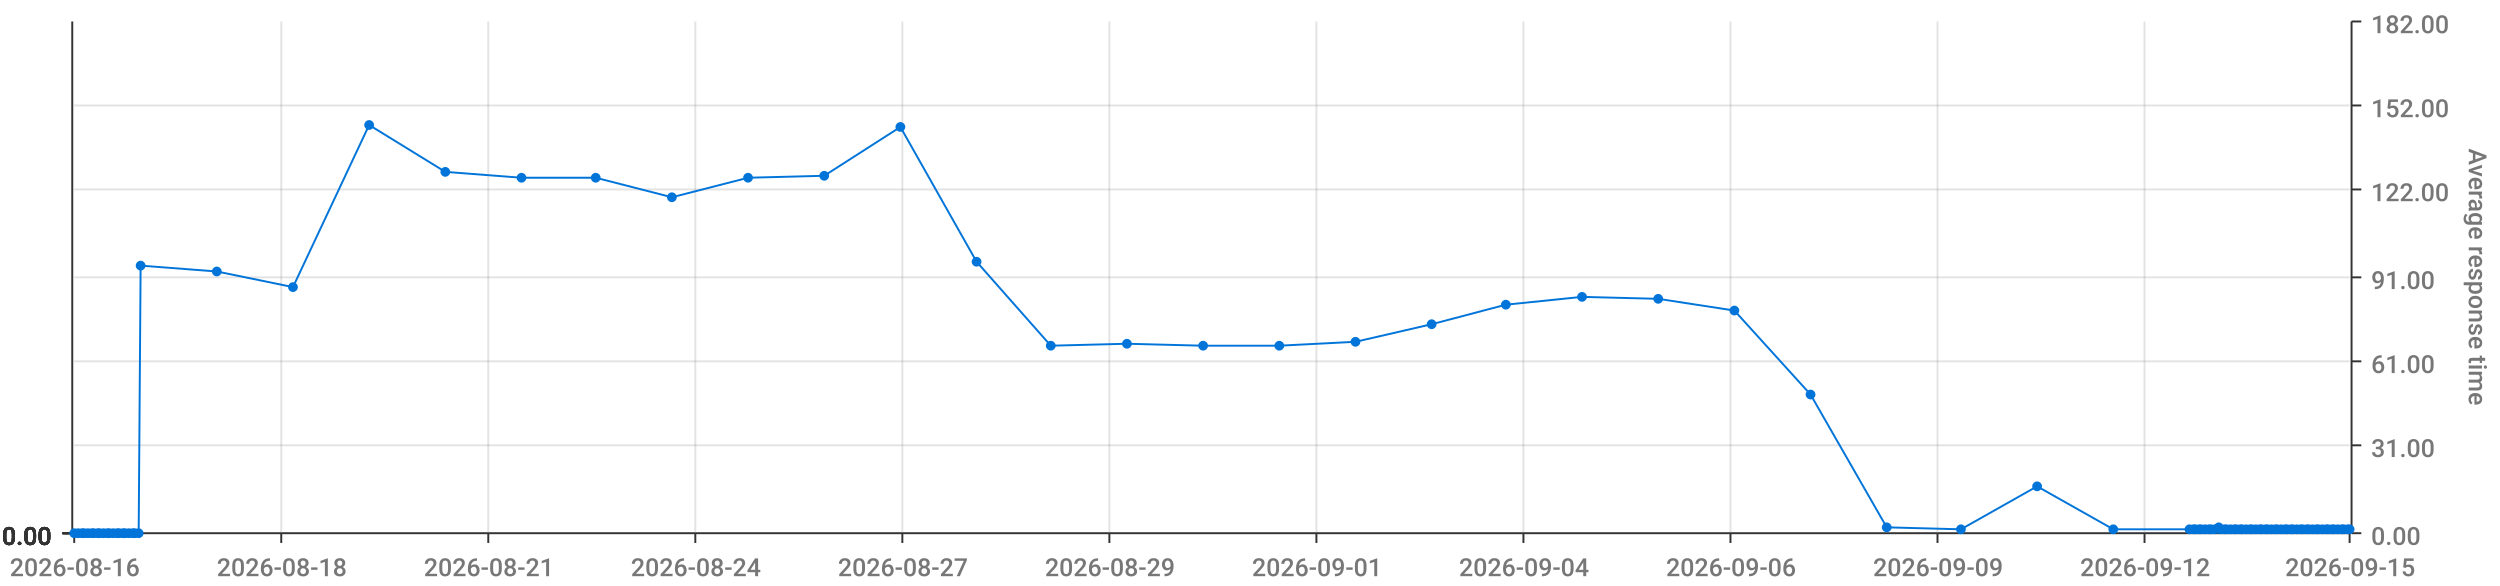
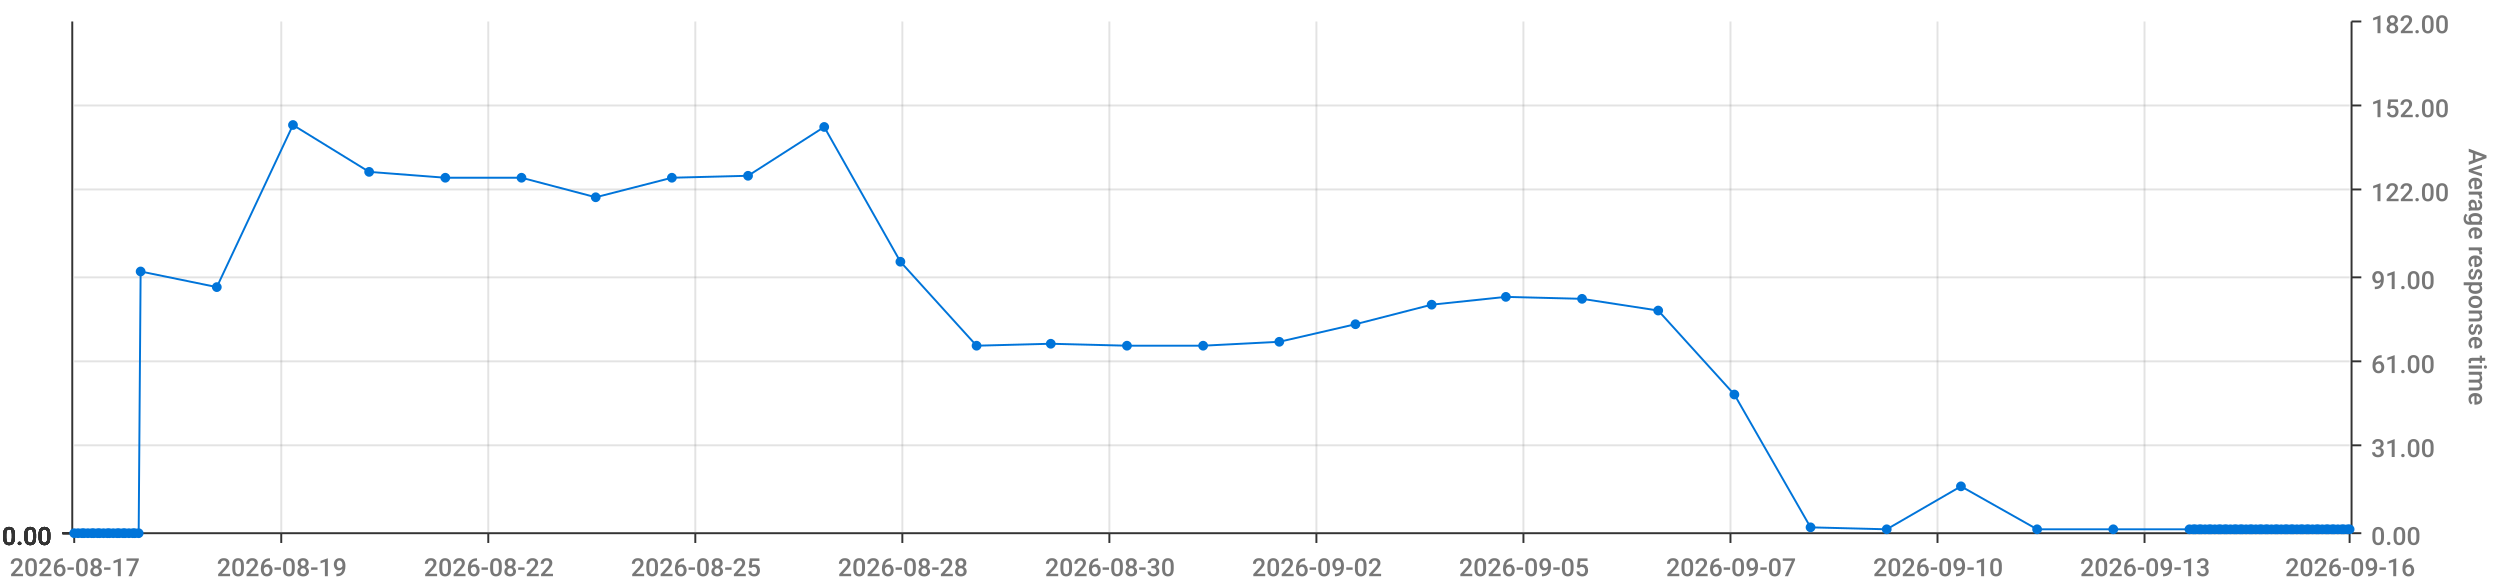
<svg xmlns="http://www.w3.org/2000/svg" viewBox="0 0 1280 300">
  <path d="M 0 0 L 1280 0 L 1280 300 L 0 300 L 0 0" style="stroke-width:0;stroke:rgba(255,255,255,1.0);fill:rgba(255,255,255,0.0)" />
  <path d="M 38 11 L 1203 11 L 1203 273 L 38 273 L 38 11" style="stroke-width:0;stroke:rgba(255,255,255,1.0);fill:rgba(255,255,255,0.0)" />
  <path d="M 38 273 L 1203 273" style="stroke-width:1;stroke:rgba(51,51,51,1.0);fill:rgba(255,255,255,0.0)" />
  <path d="M 38 273 L 38 278" style="stroke-width:1;stroke:rgba(51,51,51,1.0);fill:rgba(255,255,255,0.0)" />
-   <text x="5" y="295" style="stroke-width:0;stroke:none;fill:rgba(119,119,119,1.0);font-size:12.8px;font-family:'Roboto Medium',sans-serif">2026-08-16</text>
+   <text x="5" y="295" style="stroke-width:0;stroke:none;fill:rgba(119,119,119,1.0);font-size:12.8px;font-family:'Roboto Medium',sans-serif">2026-08-17</text>
  <path d="M 144 273 L 144 278" style="stroke-width:1;stroke:rgba(51,51,51,1.0);fill:rgba(255,255,255,0.0)" />
-   <text x="111" y="295" style="stroke-width:0;stroke:none;fill:rgba(119,119,119,1.0);font-size:12.8px;font-family:'Roboto Medium',sans-serif">2026-08-18</text>
+   <text x="111" y="295" style="stroke-width:0;stroke:none;fill:rgba(119,119,119,1.0);font-size:12.8px;font-family:'Roboto Medium',sans-serif">2026-08-19</text>
  <path d="M 250 273 L 250 278" style="stroke-width:1;stroke:rgba(51,51,51,1.0);fill:rgba(255,255,255,0.0)" />
-   <text x="217" y="295" style="stroke-width:0;stroke:none;fill:rgba(119,119,119,1.0);font-size:12.8px;font-family:'Roboto Medium',sans-serif">2026-08-21</text>
+   <text x="217" y="295" style="stroke-width:0;stroke:none;fill:rgba(119,119,119,1.0);font-size:12.8px;font-family:'Roboto Medium',sans-serif">2026-08-22</text>
  <path d="M 356 273 L 356 278" style="stroke-width:1;stroke:rgba(51,51,51,1.0);fill:rgba(255,255,255,0.0)" />
-   <text x="323" y="295" style="stroke-width:0;stroke:none;fill:rgba(119,119,119,1.0);font-size:12.8px;font-family:'Roboto Medium',sans-serif">2026-08-24</text>
+   <text x="323" y="295" style="stroke-width:0;stroke:none;fill:rgba(119,119,119,1.0);font-size:12.8px;font-family:'Roboto Medium',sans-serif">2026-08-25</text>
  <path d="M 462 273 L 462 278" style="stroke-width:1;stroke:rgba(51,51,51,1.0);fill:rgba(255,255,255,0.0)" />
-   <text x="429" y="295" style="stroke-width:0;stroke:none;fill:rgba(119,119,119,1.0);font-size:12.8px;font-family:'Roboto Medium',sans-serif">2026-08-27</text>
+   <text x="429" y="295" style="stroke-width:0;stroke:none;fill:rgba(119,119,119,1.0);font-size:12.8px;font-family:'Roboto Medium',sans-serif">2026-08-28</text>
  <path d="M 568 273 L 568 278" style="stroke-width:1;stroke:rgba(51,51,51,1.0);fill:rgba(255,255,255,0.0)" />
-   <text x="535" y="295" style="stroke-width:0;stroke:none;fill:rgba(119,119,119,1.0);font-size:12.8px;font-family:'Roboto Medium',sans-serif">2026-08-29</text>
+   <text x="535" y="295" style="stroke-width:0;stroke:none;fill:rgba(119,119,119,1.0);font-size:12.8px;font-family:'Roboto Medium',sans-serif">2026-08-30</text>
  <path d="M 674 273 L 674 278" style="stroke-width:1;stroke:rgba(51,51,51,1.0);fill:rgba(255,255,255,0.0)" />
-   <text x="641" y="295" style="stroke-width:0;stroke:none;fill:rgba(119,119,119,1.0);font-size:12.8px;font-family:'Roboto Medium',sans-serif">2026-09-01</text>
+   <text x="641" y="295" style="stroke-width:0;stroke:none;fill:rgba(119,119,119,1.0);font-size:12.8px;font-family:'Roboto Medium',sans-serif">2026-09-02</text>
  <path d="M 780 273 L 780 278" style="stroke-width:1;stroke:rgba(51,51,51,1.0);fill:rgba(255,255,255,0.0)" />
-   <text x="747" y="295" style="stroke-width:0;stroke:none;fill:rgba(119,119,119,1.0);font-size:12.8px;font-family:'Roboto Medium',sans-serif">2026-09-04</text>
+   <text x="747" y="295" style="stroke-width:0;stroke:none;fill:rgba(119,119,119,1.0);font-size:12.8px;font-family:'Roboto Medium',sans-serif">2026-09-05</text>
  <path d="M 886 273 L 886 278" style="stroke-width:1;stroke:rgba(51,51,51,1.0);fill:rgba(255,255,255,0.0)" />
-   <text x="853" y="295" style="stroke-width:0;stroke:none;fill:rgba(119,119,119,1.0);font-size:12.8px;font-family:'Roboto Medium',sans-serif">2026-09-06</text>
+   <text x="853" y="295" style="stroke-width:0;stroke:none;fill:rgba(119,119,119,1.0);font-size:12.8px;font-family:'Roboto Medium',sans-serif">2026-09-07</text>
  <path d="M 992 273 L 992 278" style="stroke-width:1;stroke:rgba(51,51,51,1.0);fill:rgba(255,255,255,0.0)" />
-   <text x="959" y="295" style="stroke-width:0;stroke:none;fill:rgba(119,119,119,1.0);font-size:12.8px;font-family:'Roboto Medium',sans-serif">2026-09-09</text>
+   <text x="959" y="295" style="stroke-width:0;stroke:none;fill:rgba(119,119,119,1.0);font-size:12.8px;font-family:'Roboto Medium',sans-serif">2026-09-10</text>
  <path d="M 1098 273 L 1098 278" style="stroke-width:1;stroke:rgba(51,51,51,1.0);fill:rgba(255,255,255,0.0)" />
-   <text x="1065" y="295" style="stroke-width:0;stroke:none;fill:rgba(119,119,119,1.0);font-size:12.8px;font-family:'Roboto Medium',sans-serif">2026-09-12</text>
+   <text x="1065" y="295" style="stroke-width:0;stroke:none;fill:rgba(119,119,119,1.0);font-size:12.8px;font-family:'Roboto Medium',sans-serif">2026-09-13</text>
  <path d="M 1203 273 L 1203 278" style="stroke-width:1;stroke:rgba(51,51,51,1.0);fill:rgba(255,255,255,0.0)" />
-   <text x="1170" y="295" style="stroke-width:0;stroke:none;fill:rgba(119,119,119,1.0);font-size:12.8px;font-family:'Roboto Medium',sans-serif">2026-09-15</text>
+   <text x="1170" y="295" style="stroke-width:0;stroke:none;fill:rgba(119,119,119,1.0);font-size:12.8px;font-family:'Roboto Medium',sans-serif">2026-09-16</text>
  <path d="M 144 273 L 144 11" style="stroke-width:1;stroke:rgba(119,119,119,0.2);fill:none" />
  <path d="M 250 273 L 250 11" style="stroke-width:1;stroke:rgba(119,119,119,0.2);fill:none" />
  <path d="M 356 273 L 356 11" style="stroke-width:1;stroke:rgba(119,119,119,0.2);fill:none" />
  <path d="M 462 273 L 462 11" style="stroke-width:1;stroke:rgba(119,119,119,0.2);fill:none" />
  <path d="M 568 273 L 568 11" style="stroke-width:1;stroke:rgba(119,119,119,0.2);fill:none" />
  <path d="M 674 273 L 674 11" style="stroke-width:1;stroke:rgba(119,119,119,0.2);fill:none" />
  <path d="M 780 273 L 780 11" style="stroke-width:1;stroke:rgba(119,119,119,0.2);fill:none" />
  <path d="M 886 273 L 886 11" style="stroke-width:1;stroke:rgba(119,119,119,0.2);fill:none" />
  <path d="M 992 273 L 992 11" style="stroke-width:1;stroke:rgba(119,119,119,0.2);fill:none" />
  <path d="M 1098 273 L 1098 11" style="stroke-width:1;stroke:rgba(119,119,119,0.2);fill:none" />
  <path d="M 1204 273 L 1204 11" style="stroke-width:1;stroke:rgba(51,51,51,1.0);fill:rgba(255,255,255,0.0)" />
  <path d="M 1204 273 L 1209 273" style="stroke-width:1;stroke:rgba(51,51,51,1.0);fill:rgba(255,255,255,0.0)" />
  <text x="1214" y="279" style="stroke-width:0;stroke:none;fill:rgba(119,119,119,1.0);font-size:12.8px;font-family:'Roboto Medium',sans-serif">0.00</text>
  <path d="M 1204 228 L 1209 228" style="stroke-width:1;stroke:rgba(51,51,51,1.0);fill:rgba(255,255,255,0.0)" />
  <text x="1214" y="234" style="stroke-width:0;stroke:none;fill:rgba(119,119,119,1.0);font-size:12.8px;font-family:'Roboto Medium',sans-serif">31.00</text>
  <path d="M 1204 185 L 1209 185" style="stroke-width:1;stroke:rgba(51,51,51,1.0);fill:rgba(255,255,255,0.0)" />
  <text x="1214" y="191" style="stroke-width:0;stroke:none;fill:rgba(119,119,119,1.0);font-size:12.8px;font-family:'Roboto Medium',sans-serif">61.00</text>
  <path d="M 1204 142 L 1209 142" style="stroke-width:1;stroke:rgba(51,51,51,1.0);fill:rgba(255,255,255,0.0)" />
  <text x="1214" y="148" style="stroke-width:0;stroke:none;fill:rgba(119,119,119,1.0);font-size:12.8px;font-family:'Roboto Medium',sans-serif">91.00</text>
  <path d="M 1204 97 L 1209 97" style="stroke-width:1;stroke:rgba(51,51,51,1.0);fill:rgba(255,255,255,0.0)" />
  <text x="1214" y="103" style="stroke-width:0;stroke:none;fill:rgba(119,119,119,1.0);font-size:12.8px;font-family:'Roboto Medium',sans-serif">122.00</text>
  <path d="M 1204 54 L 1209 54" style="stroke-width:1;stroke:rgba(51,51,51,1.0);fill:rgba(255,255,255,0.0)" />
  <text x="1214" y="60" style="stroke-width:0;stroke:none;fill:rgba(119,119,119,1.0);font-size:12.8px;font-family:'Roboto Medium',sans-serif">152.00</text>
  <path d="M 1204 11 L 1209 11" style="stroke-width:1;stroke:rgba(51,51,51,1.0);fill:rgba(255,255,255,0.0)" />
  <text x="1214" y="17" style="stroke-width:0;stroke:none;fill:rgba(119,119,119,1.0);font-size:12.8px;font-family:'Roboto Medium',sans-serif">182.00</text>
  <text x="1264" y="76" style="stroke-width:0;stroke:none;fill:rgba(119,119,119,1.0);font-size:12.8px;font-family:'Roboto Medium',sans-serif" transform="rotate(90.00,1264,76)">Average response time</text>
  <path d="M 38 273 L 1203 273" style="stroke-width:0;stroke:rgba(255,255,255,0.0);fill:none" />
  <path d="M 38 228 L 1203 228" style="stroke-width:1;stroke:rgba(119,119,119,0.2);fill:none" />
  <path d="M 38 185 L 1203 185" style="stroke-width:1;stroke:rgba(119,119,119,0.2);fill:none" />
  <path d="M 38 142 L 1203 142" style="stroke-width:1;stroke:rgba(119,119,119,0.2);fill:none" />
  <path d="M 38 97 L 1203 97" style="stroke-width:1;stroke:rgba(119,119,119,0.2);fill:none" />
  <path d="M 38 54 L 1203 54" style="stroke-width:1;stroke:rgba(119,119,119,0.2);fill:none" />
  <path d="M 37 273 L 37 11" style="stroke-width:1;stroke:rgba(51,51,51,1.0);fill:rgba(255,255,255,0.0)" />
  <path d="M 37 273 L 32 273" style="stroke-width:1;stroke:rgba(51,51,51,1.0);fill:rgba(255,255,255,0.0)" />
  <text x="1" y="279" style="stroke-width:0;stroke:none;fill:rgba(51,51,51,1.0);font-size:12.8px;font-family:'Roboto Medium',sans-serif">0.00</text>
  <path d="M 37 273 L 32 273" style="stroke-width:1;stroke:rgba(51,51,51,1.0);fill:rgba(255,255,255,0.0)" />
  <text x="1" y="279" style="stroke-width:0;stroke:none;fill:rgba(51,51,51,1.0);font-size:12.8px;font-family:'Roboto Medium',sans-serif">0.00</text>
  <path d="M 37 273 L 32 273" style="stroke-width:1;stroke:rgba(51,51,51,1.0);fill:rgba(255,255,255,0.0)" />
  <text x="1" y="279" style="stroke-width:0;stroke:none;fill:rgba(51,51,51,1.0);font-size:12.8px;font-family:'Roboto Medium',sans-serif">0.00</text>
  <path d="M 37 273 L 32 273" style="stroke-width:1;stroke:rgba(51,51,51,1.0);fill:rgba(255,255,255,0.0)" />
  <text x="1" y="279" style="stroke-width:0;stroke:none;fill:rgba(51,51,51,1.0);font-size:12.8px;font-family:'Roboto Medium',sans-serif">0.00</text>
  <path d="M 37 273 L 32 273" style="stroke-width:1;stroke:rgba(51,51,51,1.0);fill:rgba(255,255,255,0.0)" />
  <text x="1" y="279" style="stroke-width:0;stroke:none;fill:rgba(51,51,51,1.0);font-size:12.8px;font-family:'Roboto Medium',sans-serif">0.00</text>
  <path d="M 37 273 L 32 273" style="stroke-width:1;stroke:rgba(51,51,51,1.0);fill:rgba(255,255,255,0.0)" />
  <text x="1" y="279" style="stroke-width:0;stroke:none;fill:rgba(51,51,51,1.0);font-size:12.8px;font-family:'Roboto Medium',sans-serif">0.00</text>
  <path d="M 37 273 L 32 273" style="stroke-width:1;stroke:rgba(51,51,51,1.0);fill:rgba(255,255,255,0.0)" />
  <text x="1" y="279" style="stroke-width:0;stroke:none;fill:rgba(51,51,51,1.0);font-size:12.8px;font-family:'Roboto Medium',sans-serif">0.00</text>
  <path d="M 38 273 L 1203 273" style="stroke-width:0;stroke:rgba(255,255,255,0.0);fill:none" />
  <path d="M 38 273 L 1203 273" style="stroke-width:0;stroke:rgba(255,255,255,0.0);fill:none" />
  <path d="M 38 273 L 1203 273" style="stroke-width:0;stroke:rgba(255,255,255,0.0);fill:none" />
  <path d="M 38 273 L 1203 273" style="stroke-width:0;stroke:rgba(255,255,255,0.0);fill:none" />
  <path d="M 38 273 L 1203 273" style="stroke-width:0;stroke:rgba(255,255,255,0.0);fill:none" />
  <path d="M 38 273 L 1203 273" style="stroke-width:0;stroke:rgba(255,255,255,0.0);fill:none" />
-   <path d="M 38 273 L 40 273 L 42 273 L 43 273 L 45 273 L 47 273 L 48 273 L 50 273 L 51 273 L 53 273 L 55 273 L 56 273 L 58 273 L 60 273 L 61 273 L 63 273 L 64 273 L 66 273 L 68 273 L 69 273 L 71 273 L 72 136 L 111 139 L 150 147 L 189 64 L 228 88 L 267 91 L 305 91 L 344 101 L 383 91 L 422 90 L 461 65 L 500 134 L 538 177 L 577 176 L 616 177 L 655 177 L 694 175 L 733 166 L 771 156 L 810 152 L 849 153 L 888 159 L 927 202 L 966 270 L 1004 271 L 1043 249 L 1082 271 L 1121 271 L 1123 271 L 1124 271 L 1126 271 L 1127 271 L 1129 271 L 1131 271 L 1132 271 L 1134 271 L 1136 270 L 1137 271 L 1139 271 L 1140 271 L 1142 271 L 1144 271 L 1145 271 L 1147 271 L 1148 271 L 1150 271 L 1152 271 L 1153 271 L 1155 271 L 1157 271 L 1158 271 L 1160 271 L 1161 271 L 1163 271 L 1165 271 L 1166 271 L 1168 271 L 1170 271 L 1171 271 L 1173 271 L 1174 271 L 1176 271 L 1178 271 L 1179 271 L 1181 271 L 1182 271 L 1184 271 L 1186 271 L 1187 271 L 1189 271 L 1191 271 L 1192 271 L 1194 271 L 1195 271 L 1197 271 L 1199 271 L 1200 271 L 1202 271 L 1203 271" style="stroke-width:1;stroke:rgba(0,116,217,1.0);fill:rgba(255,255,255,0.0)" />
+   <path d="M 38 273 L 40 273 L 42 273 L 43 273 L 45 273 L 47 273 L 48 273 L 50 273 L 51 273 L 53 273 L 55 273 L 56 273 L 58 273 L 60 273 L 61 273 L 63 273 L 64 273 L 66 273 L 68 273 L 69 273 L 71 273 L 72 139 L 111 147 L 150 64 L 189 88 L 228 91 L 267 91 L 305 101 L 344 91 L 383 90 L 422 65 L 461 134 L 500 177 L 538 176 L 577 177 L 616 177 L 655 175 L 694 166 L 733 156 L 771 152 L 810 153 L 849 159 L 888 202 L 927 270 L 966 271 L 1004 249 L 1043 271 L 1082 271 L 1121 271 L 1123 271 L 1124 271 L 1126 271 L 1127 271 L 1129 271 L 1131 271 L 1132 271 L 1134 271 L 1136 271 L 1137 271 L 1139 271 L 1140 271 L 1142 271 L 1144 271 L 1145 271 L 1147 271 L 1148 271 L 1150 271 L 1152 271 L 1153 271 L 1155 271 L 1157 271 L 1158 271 L 1160 271 L 1161 271 L 1163 271 L 1165 271 L 1166 271 L 1168 271 L 1170 271 L 1171 271 L 1173 271 L 1174 271 L 1176 271 L 1178 271 L 1179 271 L 1181 271 L 1182 271 L 1184 271 L 1186 271 L 1187 271 L 1189 271 L 1191 271 L 1192 271 L 1194 271 L 1195 271 L 1197 271 L 1199 271 L 1200 271 L 1202 271 L 1203 271" style="stroke-width:1;stroke:rgba(0,116,217,1.0);fill:rgba(255,255,255,0.0)" />
  <circle cx="38" cy="273" r="2" style="stroke-width:1;stroke:rgba(0,116,217,1.0);fill:rgba(0,116,217,1.0)" />
  <path d="" style="stroke-width:1;stroke:rgba(0,116,217,1.0);fill:rgba(0,116,217,1.0)" />
  <circle cx="40" cy="273" r="2" style="stroke-width:1;stroke:rgba(0,116,217,1.0);fill:rgba(0,116,217,1.0)" />
  <path d="" style="stroke-width:1;stroke:rgba(0,116,217,1.0);fill:rgba(0,116,217,1.0)" />
  <circle cx="42" cy="273" r="2" style="stroke-width:1;stroke:rgba(0,116,217,1.0);fill:rgba(0,116,217,1.0)" />
  <path d="" style="stroke-width:1;stroke:rgba(0,116,217,1.0);fill:rgba(0,116,217,1.0)" />
  <circle cx="43" cy="273" r="2" style="stroke-width:1;stroke:rgba(0,116,217,1.0);fill:rgba(0,116,217,1.0)" />
  <path d="" style="stroke-width:1;stroke:rgba(0,116,217,1.0);fill:rgba(0,116,217,1.0)" />
  <circle cx="45" cy="273" r="2" style="stroke-width:1;stroke:rgba(0,116,217,1.0);fill:rgba(0,116,217,1.0)" />
  <path d="" style="stroke-width:1;stroke:rgba(0,116,217,1.0);fill:rgba(0,116,217,1.0)" />
  <circle cx="47" cy="273" r="2" style="stroke-width:1;stroke:rgba(0,116,217,1.0);fill:rgba(0,116,217,1.0)" />
  <path d="" style="stroke-width:1;stroke:rgba(0,116,217,1.0);fill:rgba(0,116,217,1.0)" />
  <circle cx="48" cy="273" r="2" style="stroke-width:1;stroke:rgba(0,116,217,1.0);fill:rgba(0,116,217,1.0)" />
  <path d="" style="stroke-width:1;stroke:rgba(0,116,217,1.0);fill:rgba(0,116,217,1.0)" />
  <circle cx="50" cy="273" r="2" style="stroke-width:1;stroke:rgba(0,116,217,1.0);fill:rgba(0,116,217,1.0)" />
  <path d="" style="stroke-width:1;stroke:rgba(0,116,217,1.0);fill:rgba(0,116,217,1.0)" />
  <circle cx="51" cy="273" r="2" style="stroke-width:1;stroke:rgba(0,116,217,1.0);fill:rgba(0,116,217,1.0)" />
  <path d="" style="stroke-width:1;stroke:rgba(0,116,217,1.0);fill:rgba(0,116,217,1.0)" />
  <circle cx="53" cy="273" r="2" style="stroke-width:1;stroke:rgba(0,116,217,1.0);fill:rgba(0,116,217,1.0)" />
  <path d="" style="stroke-width:1;stroke:rgba(0,116,217,1.0);fill:rgba(0,116,217,1.0)" />
  <circle cx="55" cy="273" r="2" style="stroke-width:1;stroke:rgba(0,116,217,1.0);fill:rgba(0,116,217,1.0)" />
  <path d="" style="stroke-width:1;stroke:rgba(0,116,217,1.0);fill:rgba(0,116,217,1.0)" />
  <circle cx="56" cy="273" r="2" style="stroke-width:1;stroke:rgba(0,116,217,1.0);fill:rgba(0,116,217,1.0)" />
  <path d="" style="stroke-width:1;stroke:rgba(0,116,217,1.0);fill:rgba(0,116,217,1.0)" />
  <circle cx="58" cy="273" r="2" style="stroke-width:1;stroke:rgba(0,116,217,1.0);fill:rgba(0,116,217,1.0)" />
  <path d="" style="stroke-width:1;stroke:rgba(0,116,217,1.0);fill:rgba(0,116,217,1.0)" />
  <circle cx="60" cy="273" r="2" style="stroke-width:1;stroke:rgba(0,116,217,1.0);fill:rgba(0,116,217,1.0)" />
  <path d="" style="stroke-width:1;stroke:rgba(0,116,217,1.0);fill:rgba(0,116,217,1.0)" />
  <circle cx="61" cy="273" r="2" style="stroke-width:1;stroke:rgba(0,116,217,1.0);fill:rgba(0,116,217,1.0)" />
  <path d="" style="stroke-width:1;stroke:rgba(0,116,217,1.0);fill:rgba(0,116,217,1.0)" />
  <circle cx="63" cy="273" r="2" style="stroke-width:1;stroke:rgba(0,116,217,1.0);fill:rgba(0,116,217,1.0)" />
  <path d="" style="stroke-width:1;stroke:rgba(0,116,217,1.0);fill:rgba(0,116,217,1.0)" />
  <circle cx="64" cy="273" r="2" style="stroke-width:1;stroke:rgba(0,116,217,1.0);fill:rgba(0,116,217,1.0)" />
  <path d="" style="stroke-width:1;stroke:rgba(0,116,217,1.0);fill:rgba(0,116,217,1.0)" />
  <circle cx="66" cy="273" r="2" style="stroke-width:1;stroke:rgba(0,116,217,1.0);fill:rgba(0,116,217,1.0)" />
  <path d="" style="stroke-width:1;stroke:rgba(0,116,217,1.0);fill:rgba(0,116,217,1.0)" />
  <circle cx="68" cy="273" r="2" style="stroke-width:1;stroke:rgba(0,116,217,1.0);fill:rgba(0,116,217,1.0)" />
  <path d="" style="stroke-width:1;stroke:rgba(0,116,217,1.0);fill:rgba(0,116,217,1.0)" />
  <circle cx="69" cy="273" r="2" style="stroke-width:1;stroke:rgba(0,116,217,1.0);fill:rgba(0,116,217,1.0)" />
  <path d="" style="stroke-width:1;stroke:rgba(0,116,217,1.0);fill:rgba(0,116,217,1.0)" />
  <circle cx="71" cy="273" r="2" style="stroke-width:1;stroke:rgba(0,116,217,1.0);fill:rgba(0,116,217,1.0)" />
  <path d="" style="stroke-width:1;stroke:rgba(0,116,217,1.0);fill:rgba(0,116,217,1.0)" />
-   <circle cx="72" cy="136" r="2" style="stroke-width:1;stroke:rgba(0,116,217,1.0);fill:rgba(0,116,217,1.0)" />
-   <path d="" style="stroke-width:1;stroke:rgba(0,116,217,1.0);fill:rgba(0,116,217,1.0)" />
-   <circle cx="111" cy="139" r="2" style="stroke-width:1;stroke:rgba(0,116,217,1.0);fill:rgba(0,116,217,1.0)" />
-   <path d="" style="stroke-width:1;stroke:rgba(0,116,217,1.0);fill:rgba(0,116,217,1.0)" />
-   <circle cx="150" cy="147" r="2" style="stroke-width:1;stroke:rgba(0,116,217,1.0);fill:rgba(0,116,217,1.0)" />
-   <path d="" style="stroke-width:1;stroke:rgba(0,116,217,1.0);fill:rgba(0,116,217,1.0)" />
-   <circle cx="189" cy="64" r="2" style="stroke-width:1;stroke:rgba(0,116,217,1.0);fill:rgba(0,116,217,1.0)" />
-   <path d="" style="stroke-width:1;stroke:rgba(0,116,217,1.0);fill:rgba(0,116,217,1.0)" />
-   <circle cx="228" cy="88" r="2" style="stroke-width:1;stroke:rgba(0,116,217,1.0);fill:rgba(0,116,217,1.0)" />
+   <circle cx="72" cy="139" r="2" style="stroke-width:1;stroke:rgba(0,116,217,1.0);fill:rgba(0,116,217,1.0)" />
+   <path d="" style="stroke-width:1;stroke:rgba(0,116,217,1.0);fill:rgba(0,116,217,1.0)" />
+   <circle cx="111" cy="147" r="2" style="stroke-width:1;stroke:rgba(0,116,217,1.0);fill:rgba(0,116,217,1.0)" />
+   <path d="" style="stroke-width:1;stroke:rgba(0,116,217,1.0);fill:rgba(0,116,217,1.0)" />
+   <circle cx="150" cy="64" r="2" style="stroke-width:1;stroke:rgba(0,116,217,1.0);fill:rgba(0,116,217,1.0)" />
+   <path d="" style="stroke-width:1;stroke:rgba(0,116,217,1.0);fill:rgba(0,116,217,1.0)" />
+   <circle cx="189" cy="88" r="2" style="stroke-width:1;stroke:rgba(0,116,217,1.0);fill:rgba(0,116,217,1.0)" />
+   <path d="" style="stroke-width:1;stroke:rgba(0,116,217,1.0);fill:rgba(0,116,217,1.0)" />
+   <circle cx="228" cy="91" r="2" style="stroke-width:1;stroke:rgba(0,116,217,1.0);fill:rgba(0,116,217,1.0)" />
  <path d="" style="stroke-width:1;stroke:rgba(0,116,217,1.0);fill:rgba(0,116,217,1.0)" />
  <circle cx="267" cy="91" r="2" style="stroke-width:1;stroke:rgba(0,116,217,1.0);fill:rgba(0,116,217,1.0)" />
  <path d="" style="stroke-width:1;stroke:rgba(0,116,217,1.0);fill:rgba(0,116,217,1.0)" />
-   <circle cx="305" cy="91" r="2" style="stroke-width:1;stroke:rgba(0,116,217,1.0);fill:rgba(0,116,217,1.0)" />
-   <path d="" style="stroke-width:1;stroke:rgba(0,116,217,1.0);fill:rgba(0,116,217,1.0)" />
-   <circle cx="344" cy="101" r="2" style="stroke-width:1;stroke:rgba(0,116,217,1.0);fill:rgba(0,116,217,1.0)" />
-   <path d="" style="stroke-width:1;stroke:rgba(0,116,217,1.0);fill:rgba(0,116,217,1.0)" />
-   <circle cx="383" cy="91" r="2" style="stroke-width:1;stroke:rgba(0,116,217,1.0);fill:rgba(0,116,217,1.0)" />
-   <path d="" style="stroke-width:1;stroke:rgba(0,116,217,1.0);fill:rgba(0,116,217,1.0)" />
-   <circle cx="422" cy="90" r="2" style="stroke-width:1;stroke:rgba(0,116,217,1.0);fill:rgba(0,116,217,1.0)" />
-   <path d="" style="stroke-width:1;stroke:rgba(0,116,217,1.0);fill:rgba(0,116,217,1.0)" />
-   <circle cx="461" cy="65" r="2" style="stroke-width:1;stroke:rgba(0,116,217,1.0);fill:rgba(0,116,217,1.0)" />
-   <path d="" style="stroke-width:1;stroke:rgba(0,116,217,1.0);fill:rgba(0,116,217,1.0)" />
-   <circle cx="500" cy="134" r="2" style="stroke-width:1;stroke:rgba(0,116,217,1.0);fill:rgba(0,116,217,1.0)" />
-   <path d="" style="stroke-width:1;stroke:rgba(0,116,217,1.0);fill:rgba(0,116,217,1.0)" />
-   <circle cx="538" cy="177" r="2" style="stroke-width:1;stroke:rgba(0,116,217,1.0);fill:rgba(0,116,217,1.0)" />
-   <path d="" style="stroke-width:1;stroke:rgba(0,116,217,1.0);fill:rgba(0,116,217,1.0)" />
-   <circle cx="577" cy="176" r="2" style="stroke-width:1;stroke:rgba(0,116,217,1.0);fill:rgba(0,116,217,1.0)" />
+   <circle cx="305" cy="101" r="2" style="stroke-width:1;stroke:rgba(0,116,217,1.0);fill:rgba(0,116,217,1.0)" />
+   <path d="" style="stroke-width:1;stroke:rgba(0,116,217,1.0);fill:rgba(0,116,217,1.0)" />
+   <circle cx="344" cy="91" r="2" style="stroke-width:1;stroke:rgba(0,116,217,1.0);fill:rgba(0,116,217,1.0)" />
+   <path d="" style="stroke-width:1;stroke:rgba(0,116,217,1.0);fill:rgba(0,116,217,1.0)" />
+   <circle cx="383" cy="90" r="2" style="stroke-width:1;stroke:rgba(0,116,217,1.0);fill:rgba(0,116,217,1.0)" />
+   <path d="" style="stroke-width:1;stroke:rgba(0,116,217,1.0);fill:rgba(0,116,217,1.0)" />
+   <circle cx="422" cy="65" r="2" style="stroke-width:1;stroke:rgba(0,116,217,1.0);fill:rgba(0,116,217,1.0)" />
+   <path d="" style="stroke-width:1;stroke:rgba(0,116,217,1.0);fill:rgba(0,116,217,1.0)" />
+   <circle cx="461" cy="134" r="2" style="stroke-width:1;stroke:rgba(0,116,217,1.0);fill:rgba(0,116,217,1.0)" />
+   <path d="" style="stroke-width:1;stroke:rgba(0,116,217,1.0);fill:rgba(0,116,217,1.0)" />
+   <circle cx="500" cy="177" r="2" style="stroke-width:1;stroke:rgba(0,116,217,1.0);fill:rgba(0,116,217,1.0)" />
+   <path d="" style="stroke-width:1;stroke:rgba(0,116,217,1.0);fill:rgba(0,116,217,1.0)" />
+   <circle cx="538" cy="176" r="2" style="stroke-width:1;stroke:rgba(0,116,217,1.0);fill:rgba(0,116,217,1.0)" />
+   <path d="" style="stroke-width:1;stroke:rgba(0,116,217,1.0);fill:rgba(0,116,217,1.0)" />
+   <circle cx="577" cy="177" r="2" style="stroke-width:1;stroke:rgba(0,116,217,1.0);fill:rgba(0,116,217,1.0)" />
  <path d="" style="stroke-width:1;stroke:rgba(0,116,217,1.0);fill:rgba(0,116,217,1.0)" />
  <circle cx="616" cy="177" r="2" style="stroke-width:1;stroke:rgba(0,116,217,1.0);fill:rgba(0,116,217,1.0)" />
  <path d="" style="stroke-width:1;stroke:rgba(0,116,217,1.0);fill:rgba(0,116,217,1.0)" />
-   <circle cx="655" cy="177" r="2" style="stroke-width:1;stroke:rgba(0,116,217,1.0);fill:rgba(0,116,217,1.0)" />
-   <path d="" style="stroke-width:1;stroke:rgba(0,116,217,1.0);fill:rgba(0,116,217,1.0)" />
-   <circle cx="694" cy="175" r="2" style="stroke-width:1;stroke:rgba(0,116,217,1.0);fill:rgba(0,116,217,1.0)" />
-   <path d="" style="stroke-width:1;stroke:rgba(0,116,217,1.0);fill:rgba(0,116,217,1.0)" />
-   <circle cx="733" cy="166" r="2" style="stroke-width:1;stroke:rgba(0,116,217,1.0);fill:rgba(0,116,217,1.0)" />
-   <path d="" style="stroke-width:1;stroke:rgba(0,116,217,1.0);fill:rgba(0,116,217,1.0)" />
-   <circle cx="771" cy="156" r="2" style="stroke-width:1;stroke:rgba(0,116,217,1.0);fill:rgba(0,116,217,1.0)" />
-   <path d="" style="stroke-width:1;stroke:rgba(0,116,217,1.0);fill:rgba(0,116,217,1.0)" />
-   <circle cx="810" cy="152" r="2" style="stroke-width:1;stroke:rgba(0,116,217,1.0);fill:rgba(0,116,217,1.0)" />
-   <path d="" style="stroke-width:1;stroke:rgba(0,116,217,1.0);fill:rgba(0,116,217,1.0)" />
-   <circle cx="849" cy="153" r="2" style="stroke-width:1;stroke:rgba(0,116,217,1.0);fill:rgba(0,116,217,1.0)" />
-   <path d="" style="stroke-width:1;stroke:rgba(0,116,217,1.0);fill:rgba(0,116,217,1.0)" />
-   <circle cx="888" cy="159" r="2" style="stroke-width:1;stroke:rgba(0,116,217,1.0);fill:rgba(0,116,217,1.0)" />
-   <path d="" style="stroke-width:1;stroke:rgba(0,116,217,1.0);fill:rgba(0,116,217,1.0)" />
-   <circle cx="927" cy="202" r="2" style="stroke-width:1;stroke:rgba(0,116,217,1.0);fill:rgba(0,116,217,1.0)" />
-   <path d="" style="stroke-width:1;stroke:rgba(0,116,217,1.0);fill:rgba(0,116,217,1.0)" />
-   <circle cx="966" cy="270" r="2" style="stroke-width:1;stroke:rgba(0,116,217,1.0);fill:rgba(0,116,217,1.0)" />
-   <path d="" style="stroke-width:1;stroke:rgba(0,116,217,1.0);fill:rgba(0,116,217,1.0)" />
-   <circle cx="1004" cy="271" r="2" style="stroke-width:1;stroke:rgba(0,116,217,1.0);fill:rgba(0,116,217,1.0)" />
-   <path d="" style="stroke-width:1;stroke:rgba(0,116,217,1.0);fill:rgba(0,116,217,1.0)" />
-   <circle cx="1043" cy="249" r="2" style="stroke-width:1;stroke:rgba(0,116,217,1.0);fill:rgba(0,116,217,1.0)" />
+   <circle cx="655" cy="175" r="2" style="stroke-width:1;stroke:rgba(0,116,217,1.0);fill:rgba(0,116,217,1.0)" />
+   <path d="" style="stroke-width:1;stroke:rgba(0,116,217,1.0);fill:rgba(0,116,217,1.0)" />
+   <circle cx="694" cy="166" r="2" style="stroke-width:1;stroke:rgba(0,116,217,1.0);fill:rgba(0,116,217,1.0)" />
+   <path d="" style="stroke-width:1;stroke:rgba(0,116,217,1.0);fill:rgba(0,116,217,1.0)" />
+   <circle cx="733" cy="156" r="2" style="stroke-width:1;stroke:rgba(0,116,217,1.0);fill:rgba(0,116,217,1.0)" />
+   <path d="" style="stroke-width:1;stroke:rgba(0,116,217,1.0);fill:rgba(0,116,217,1.0)" />
+   <circle cx="771" cy="152" r="2" style="stroke-width:1;stroke:rgba(0,116,217,1.0);fill:rgba(0,116,217,1.0)" />
+   <path d="" style="stroke-width:1;stroke:rgba(0,116,217,1.0);fill:rgba(0,116,217,1.0)" />
+   <circle cx="810" cy="153" r="2" style="stroke-width:1;stroke:rgba(0,116,217,1.0);fill:rgba(0,116,217,1.0)" />
+   <path d="" style="stroke-width:1;stroke:rgba(0,116,217,1.0);fill:rgba(0,116,217,1.0)" />
+   <circle cx="849" cy="159" r="2" style="stroke-width:1;stroke:rgba(0,116,217,1.0);fill:rgba(0,116,217,1.0)" />
+   <path d="" style="stroke-width:1;stroke:rgba(0,116,217,1.0);fill:rgba(0,116,217,1.0)" />
+   <circle cx="888" cy="202" r="2" style="stroke-width:1;stroke:rgba(0,116,217,1.0);fill:rgba(0,116,217,1.0)" />
+   <path d="" style="stroke-width:1;stroke:rgba(0,116,217,1.0);fill:rgba(0,116,217,1.0)" />
+   <circle cx="927" cy="270" r="2" style="stroke-width:1;stroke:rgba(0,116,217,1.0);fill:rgba(0,116,217,1.0)" />
+   <path d="" style="stroke-width:1;stroke:rgba(0,116,217,1.0);fill:rgba(0,116,217,1.0)" />
+   <circle cx="966" cy="271" r="2" style="stroke-width:1;stroke:rgba(0,116,217,1.0);fill:rgba(0,116,217,1.0)" />
+   <path d="" style="stroke-width:1;stroke:rgba(0,116,217,1.0);fill:rgba(0,116,217,1.0)" />
+   <circle cx="1004" cy="249" r="2" style="stroke-width:1;stroke:rgba(0,116,217,1.0);fill:rgba(0,116,217,1.0)" />
+   <path d="" style="stroke-width:1;stroke:rgba(0,116,217,1.0);fill:rgba(0,116,217,1.0)" />
+   <circle cx="1043" cy="271" r="2" style="stroke-width:1;stroke:rgba(0,116,217,1.0);fill:rgba(0,116,217,1.0)" />
  <path d="" style="stroke-width:1;stroke:rgba(0,116,217,1.0);fill:rgba(0,116,217,1.0)" />
  <circle cx="1082" cy="271" r="2" style="stroke-width:1;stroke:rgba(0,116,217,1.0);fill:rgba(0,116,217,1.0)" />
  <path d="" style="stroke-width:1;stroke:rgba(0,116,217,1.0);fill:rgba(0,116,217,1.0)" />
  <circle cx="1121" cy="271" r="2" style="stroke-width:1;stroke:rgba(0,116,217,1.0);fill:rgba(0,116,217,1.0)" />
  <path d="" style="stroke-width:1;stroke:rgba(0,116,217,1.0);fill:rgba(0,116,217,1.0)" />
  <circle cx="1123" cy="271" r="2" style="stroke-width:1;stroke:rgba(0,116,217,1.0);fill:rgba(0,116,217,1.0)" />
  <path d="" style="stroke-width:1;stroke:rgba(0,116,217,1.0);fill:rgba(0,116,217,1.0)" />
  <circle cx="1124" cy="271" r="2" style="stroke-width:1;stroke:rgba(0,116,217,1.0);fill:rgba(0,116,217,1.0)" />
  <path d="" style="stroke-width:1;stroke:rgba(0,116,217,1.0);fill:rgba(0,116,217,1.0)" />
  <circle cx="1126" cy="271" r="2" style="stroke-width:1;stroke:rgba(0,116,217,1.0);fill:rgba(0,116,217,1.0)" />
  <path d="" style="stroke-width:1;stroke:rgba(0,116,217,1.0);fill:rgba(0,116,217,1.0)" />
  <circle cx="1127" cy="271" r="2" style="stroke-width:1;stroke:rgba(0,116,217,1.0);fill:rgba(0,116,217,1.0)" />
  <path d="" style="stroke-width:1;stroke:rgba(0,116,217,1.0);fill:rgba(0,116,217,1.0)" />
  <circle cx="1129" cy="271" r="2" style="stroke-width:1;stroke:rgba(0,116,217,1.0);fill:rgba(0,116,217,1.0)" />
  <path d="" style="stroke-width:1;stroke:rgba(0,116,217,1.0);fill:rgba(0,116,217,1.0)" />
  <circle cx="1131" cy="271" r="2" style="stroke-width:1;stroke:rgba(0,116,217,1.0);fill:rgba(0,116,217,1.0)" />
  <path d="" style="stroke-width:1;stroke:rgba(0,116,217,1.0);fill:rgba(0,116,217,1.0)" />
  <circle cx="1132" cy="271" r="2" style="stroke-width:1;stroke:rgba(0,116,217,1.0);fill:rgba(0,116,217,1.0)" />
  <path d="" style="stroke-width:1;stroke:rgba(0,116,217,1.0);fill:rgba(0,116,217,1.0)" />
  <circle cx="1134" cy="271" r="2" style="stroke-width:1;stroke:rgba(0,116,217,1.0);fill:rgba(0,116,217,1.0)" />
  <path d="" style="stroke-width:1;stroke:rgba(0,116,217,1.0);fill:rgba(0,116,217,1.0)" />
-   <circle cx="1136" cy="270" r="2" style="stroke-width:1;stroke:rgba(0,116,217,1.0);fill:rgba(0,116,217,1.0)" />
+   <circle cx="1136" cy="271" r="2" style="stroke-width:1;stroke:rgba(0,116,217,1.0);fill:rgba(0,116,217,1.0)" />
  <path d="" style="stroke-width:1;stroke:rgba(0,116,217,1.0);fill:rgba(0,116,217,1.0)" />
  <circle cx="1137" cy="271" r="2" style="stroke-width:1;stroke:rgba(0,116,217,1.0);fill:rgba(0,116,217,1.0)" />
  <path d="" style="stroke-width:1;stroke:rgba(0,116,217,1.0);fill:rgba(0,116,217,1.0)" />
  <circle cx="1139" cy="271" r="2" style="stroke-width:1;stroke:rgba(0,116,217,1.0);fill:rgba(0,116,217,1.0)" />
  <path d="" style="stroke-width:1;stroke:rgba(0,116,217,1.0);fill:rgba(0,116,217,1.0)" />
  <circle cx="1140" cy="271" r="2" style="stroke-width:1;stroke:rgba(0,116,217,1.0);fill:rgba(0,116,217,1.0)" />
  <path d="" style="stroke-width:1;stroke:rgba(0,116,217,1.0);fill:rgba(0,116,217,1.0)" />
  <circle cx="1142" cy="271" r="2" style="stroke-width:1;stroke:rgba(0,116,217,1.0);fill:rgba(0,116,217,1.0)" />
  <path d="" style="stroke-width:1;stroke:rgba(0,116,217,1.0);fill:rgba(0,116,217,1.0)" />
  <circle cx="1144" cy="271" r="2" style="stroke-width:1;stroke:rgba(0,116,217,1.0);fill:rgba(0,116,217,1.0)" />
  <path d="" style="stroke-width:1;stroke:rgba(0,116,217,1.0);fill:rgba(0,116,217,1.0)" />
  <circle cx="1145" cy="271" r="2" style="stroke-width:1;stroke:rgba(0,116,217,1.0);fill:rgba(0,116,217,1.0)" />
  <path d="" style="stroke-width:1;stroke:rgba(0,116,217,1.0);fill:rgba(0,116,217,1.0)" />
  <circle cx="1147" cy="271" r="2" style="stroke-width:1;stroke:rgba(0,116,217,1.0);fill:rgba(0,116,217,1.0)" />
  <path d="" style="stroke-width:1;stroke:rgba(0,116,217,1.0);fill:rgba(0,116,217,1.0)" />
  <circle cx="1148" cy="271" r="2" style="stroke-width:1;stroke:rgba(0,116,217,1.0);fill:rgba(0,116,217,1.0)" />
  <path d="" style="stroke-width:1;stroke:rgba(0,116,217,1.0);fill:rgba(0,116,217,1.0)" />
  <circle cx="1150" cy="271" r="2" style="stroke-width:1;stroke:rgba(0,116,217,1.0);fill:rgba(0,116,217,1.0)" />
  <path d="" style="stroke-width:1;stroke:rgba(0,116,217,1.0);fill:rgba(0,116,217,1.0)" />
  <circle cx="1152" cy="271" r="2" style="stroke-width:1;stroke:rgba(0,116,217,1.0);fill:rgba(0,116,217,1.0)" />
  <path d="" style="stroke-width:1;stroke:rgba(0,116,217,1.0);fill:rgba(0,116,217,1.0)" />
  <circle cx="1153" cy="271" r="2" style="stroke-width:1;stroke:rgba(0,116,217,1.0);fill:rgba(0,116,217,1.0)" />
  <path d="" style="stroke-width:1;stroke:rgba(0,116,217,1.0);fill:rgba(0,116,217,1.0)" />
  <circle cx="1155" cy="271" r="2" style="stroke-width:1;stroke:rgba(0,116,217,1.0);fill:rgba(0,116,217,1.0)" />
  <path d="" style="stroke-width:1;stroke:rgba(0,116,217,1.0);fill:rgba(0,116,217,1.0)" />
  <circle cx="1157" cy="271" r="2" style="stroke-width:1;stroke:rgba(0,116,217,1.0);fill:rgba(0,116,217,1.0)" />
  <path d="" style="stroke-width:1;stroke:rgba(0,116,217,1.0);fill:rgba(0,116,217,1.0)" />
  <circle cx="1158" cy="271" r="2" style="stroke-width:1;stroke:rgba(0,116,217,1.0);fill:rgba(0,116,217,1.0)" />
  <path d="" style="stroke-width:1;stroke:rgba(0,116,217,1.0);fill:rgba(0,116,217,1.0)" />
  <circle cx="1160" cy="271" r="2" style="stroke-width:1;stroke:rgba(0,116,217,1.0);fill:rgba(0,116,217,1.0)" />
  <path d="" style="stroke-width:1;stroke:rgba(0,116,217,1.0);fill:rgba(0,116,217,1.0)" />
  <circle cx="1161" cy="271" r="2" style="stroke-width:1;stroke:rgba(0,116,217,1.0);fill:rgba(0,116,217,1.0)" />
  <path d="" style="stroke-width:1;stroke:rgba(0,116,217,1.0);fill:rgba(0,116,217,1.0)" />
  <circle cx="1163" cy="271" r="2" style="stroke-width:1;stroke:rgba(0,116,217,1.0);fill:rgba(0,116,217,1.0)" />
  <path d="" style="stroke-width:1;stroke:rgba(0,116,217,1.0);fill:rgba(0,116,217,1.0)" />
  <circle cx="1165" cy="271" r="2" style="stroke-width:1;stroke:rgba(0,116,217,1.0);fill:rgba(0,116,217,1.0)" />
  <path d="" style="stroke-width:1;stroke:rgba(0,116,217,1.0);fill:rgba(0,116,217,1.0)" />
  <circle cx="1166" cy="271" r="2" style="stroke-width:1;stroke:rgba(0,116,217,1.0);fill:rgba(0,116,217,1.0)" />
  <path d="" style="stroke-width:1;stroke:rgba(0,116,217,1.0);fill:rgba(0,116,217,1.0)" />
  <circle cx="1168" cy="271" r="2" style="stroke-width:1;stroke:rgba(0,116,217,1.0);fill:rgba(0,116,217,1.0)" />
  <path d="" style="stroke-width:1;stroke:rgba(0,116,217,1.0);fill:rgba(0,116,217,1.0)" />
  <circle cx="1170" cy="271" r="2" style="stroke-width:1;stroke:rgba(0,116,217,1.0);fill:rgba(0,116,217,1.0)" />
  <path d="" style="stroke-width:1;stroke:rgba(0,116,217,1.0);fill:rgba(0,116,217,1.0)" />
  <circle cx="1171" cy="271" r="2" style="stroke-width:1;stroke:rgba(0,116,217,1.0);fill:rgba(0,116,217,1.0)" />
  <path d="" style="stroke-width:1;stroke:rgba(0,116,217,1.0);fill:rgba(0,116,217,1.0)" />
  <circle cx="1173" cy="271" r="2" style="stroke-width:1;stroke:rgba(0,116,217,1.0);fill:rgba(0,116,217,1.0)" />
  <path d="" style="stroke-width:1;stroke:rgba(0,116,217,1.0);fill:rgba(0,116,217,1.0)" />
  <circle cx="1174" cy="271" r="2" style="stroke-width:1;stroke:rgba(0,116,217,1.0);fill:rgba(0,116,217,1.0)" />
  <path d="" style="stroke-width:1;stroke:rgba(0,116,217,1.0);fill:rgba(0,116,217,1.0)" />
  <circle cx="1176" cy="271" r="2" style="stroke-width:1;stroke:rgba(0,116,217,1.0);fill:rgba(0,116,217,1.0)" />
  <path d="" style="stroke-width:1;stroke:rgba(0,116,217,1.0);fill:rgba(0,116,217,1.0)" />
  <circle cx="1178" cy="271" r="2" style="stroke-width:1;stroke:rgba(0,116,217,1.0);fill:rgba(0,116,217,1.0)" />
  <path d="" style="stroke-width:1;stroke:rgba(0,116,217,1.0);fill:rgba(0,116,217,1.0)" />
  <circle cx="1179" cy="271" r="2" style="stroke-width:1;stroke:rgba(0,116,217,1.0);fill:rgba(0,116,217,1.0)" />
  <path d="" style="stroke-width:1;stroke:rgba(0,116,217,1.0);fill:rgba(0,116,217,1.0)" />
  <circle cx="1181" cy="271" r="2" style="stroke-width:1;stroke:rgba(0,116,217,1.0);fill:rgba(0,116,217,1.0)" />
  <path d="" style="stroke-width:1;stroke:rgba(0,116,217,1.0);fill:rgba(0,116,217,1.0)" />
  <circle cx="1182" cy="271" r="2" style="stroke-width:1;stroke:rgba(0,116,217,1.0);fill:rgba(0,116,217,1.0)" />
  <path d="" style="stroke-width:1;stroke:rgba(0,116,217,1.0);fill:rgba(0,116,217,1.0)" />
  <circle cx="1184" cy="271" r="2" style="stroke-width:1;stroke:rgba(0,116,217,1.0);fill:rgba(0,116,217,1.0)" />
  <path d="" style="stroke-width:1;stroke:rgba(0,116,217,1.0);fill:rgba(0,116,217,1.0)" />
  <circle cx="1186" cy="271" r="2" style="stroke-width:1;stroke:rgba(0,116,217,1.0);fill:rgba(0,116,217,1.0)" />
  <path d="" style="stroke-width:1;stroke:rgba(0,116,217,1.0);fill:rgba(0,116,217,1.0)" />
  <circle cx="1187" cy="271" r="2" style="stroke-width:1;stroke:rgba(0,116,217,1.0);fill:rgba(0,116,217,1.0)" />
  <path d="" style="stroke-width:1;stroke:rgba(0,116,217,1.0);fill:rgba(0,116,217,1.0)" />
  <circle cx="1189" cy="271" r="2" style="stroke-width:1;stroke:rgba(0,116,217,1.0);fill:rgba(0,116,217,1.0)" />
  <path d="" style="stroke-width:1;stroke:rgba(0,116,217,1.0);fill:rgba(0,116,217,1.0)" />
  <circle cx="1191" cy="271" r="2" style="stroke-width:1;stroke:rgba(0,116,217,1.0);fill:rgba(0,116,217,1.0)" />
  <path d="" style="stroke-width:1;stroke:rgba(0,116,217,1.0);fill:rgba(0,116,217,1.0)" />
  <circle cx="1192" cy="271" r="2" style="stroke-width:1;stroke:rgba(0,116,217,1.0);fill:rgba(0,116,217,1.0)" />
  <path d="" style="stroke-width:1;stroke:rgba(0,116,217,1.0);fill:rgba(0,116,217,1.0)" />
  <circle cx="1194" cy="271" r="2" style="stroke-width:1;stroke:rgba(0,116,217,1.0);fill:rgba(0,116,217,1.0)" />
  <path d="" style="stroke-width:1;stroke:rgba(0,116,217,1.0);fill:rgba(0,116,217,1.0)" />
  <circle cx="1195" cy="271" r="2" style="stroke-width:1;stroke:rgba(0,116,217,1.0);fill:rgba(0,116,217,1.0)" />
  <path d="" style="stroke-width:1;stroke:rgba(0,116,217,1.0);fill:rgba(0,116,217,1.0)" />
  <circle cx="1197" cy="271" r="2" style="stroke-width:1;stroke:rgba(0,116,217,1.0);fill:rgba(0,116,217,1.0)" />
  <path d="" style="stroke-width:1;stroke:rgba(0,116,217,1.0);fill:rgba(0,116,217,1.0)" />
  <circle cx="1199" cy="271" r="2" style="stroke-width:1;stroke:rgba(0,116,217,1.0);fill:rgba(0,116,217,1.0)" />
  <path d="" style="stroke-width:1;stroke:rgba(0,116,217,1.0);fill:rgba(0,116,217,1.0)" />
  <circle cx="1200" cy="271" r="2" style="stroke-width:1;stroke:rgba(0,116,217,1.0);fill:rgba(0,116,217,1.0)" />
  <path d="" style="stroke-width:1;stroke:rgba(0,116,217,1.0);fill:rgba(0,116,217,1.0)" />
  <circle cx="1202" cy="271" r="2" style="stroke-width:1;stroke:rgba(0,116,217,1.0);fill:rgba(0,116,217,1.0)" />
  <path d="" style="stroke-width:1;stroke:rgba(0,116,217,1.0);fill:rgba(0,116,217,1.0)" />
  <circle cx="1203" cy="271" r="2" style="stroke-width:1;stroke:rgba(0,116,217,1.0);fill:rgba(0,116,217,1.0)" />
  <path d="" style="stroke-width:1;stroke:rgba(0,116,217,1.0);fill:rgba(0,116,217,1.0)" />
</svg>
